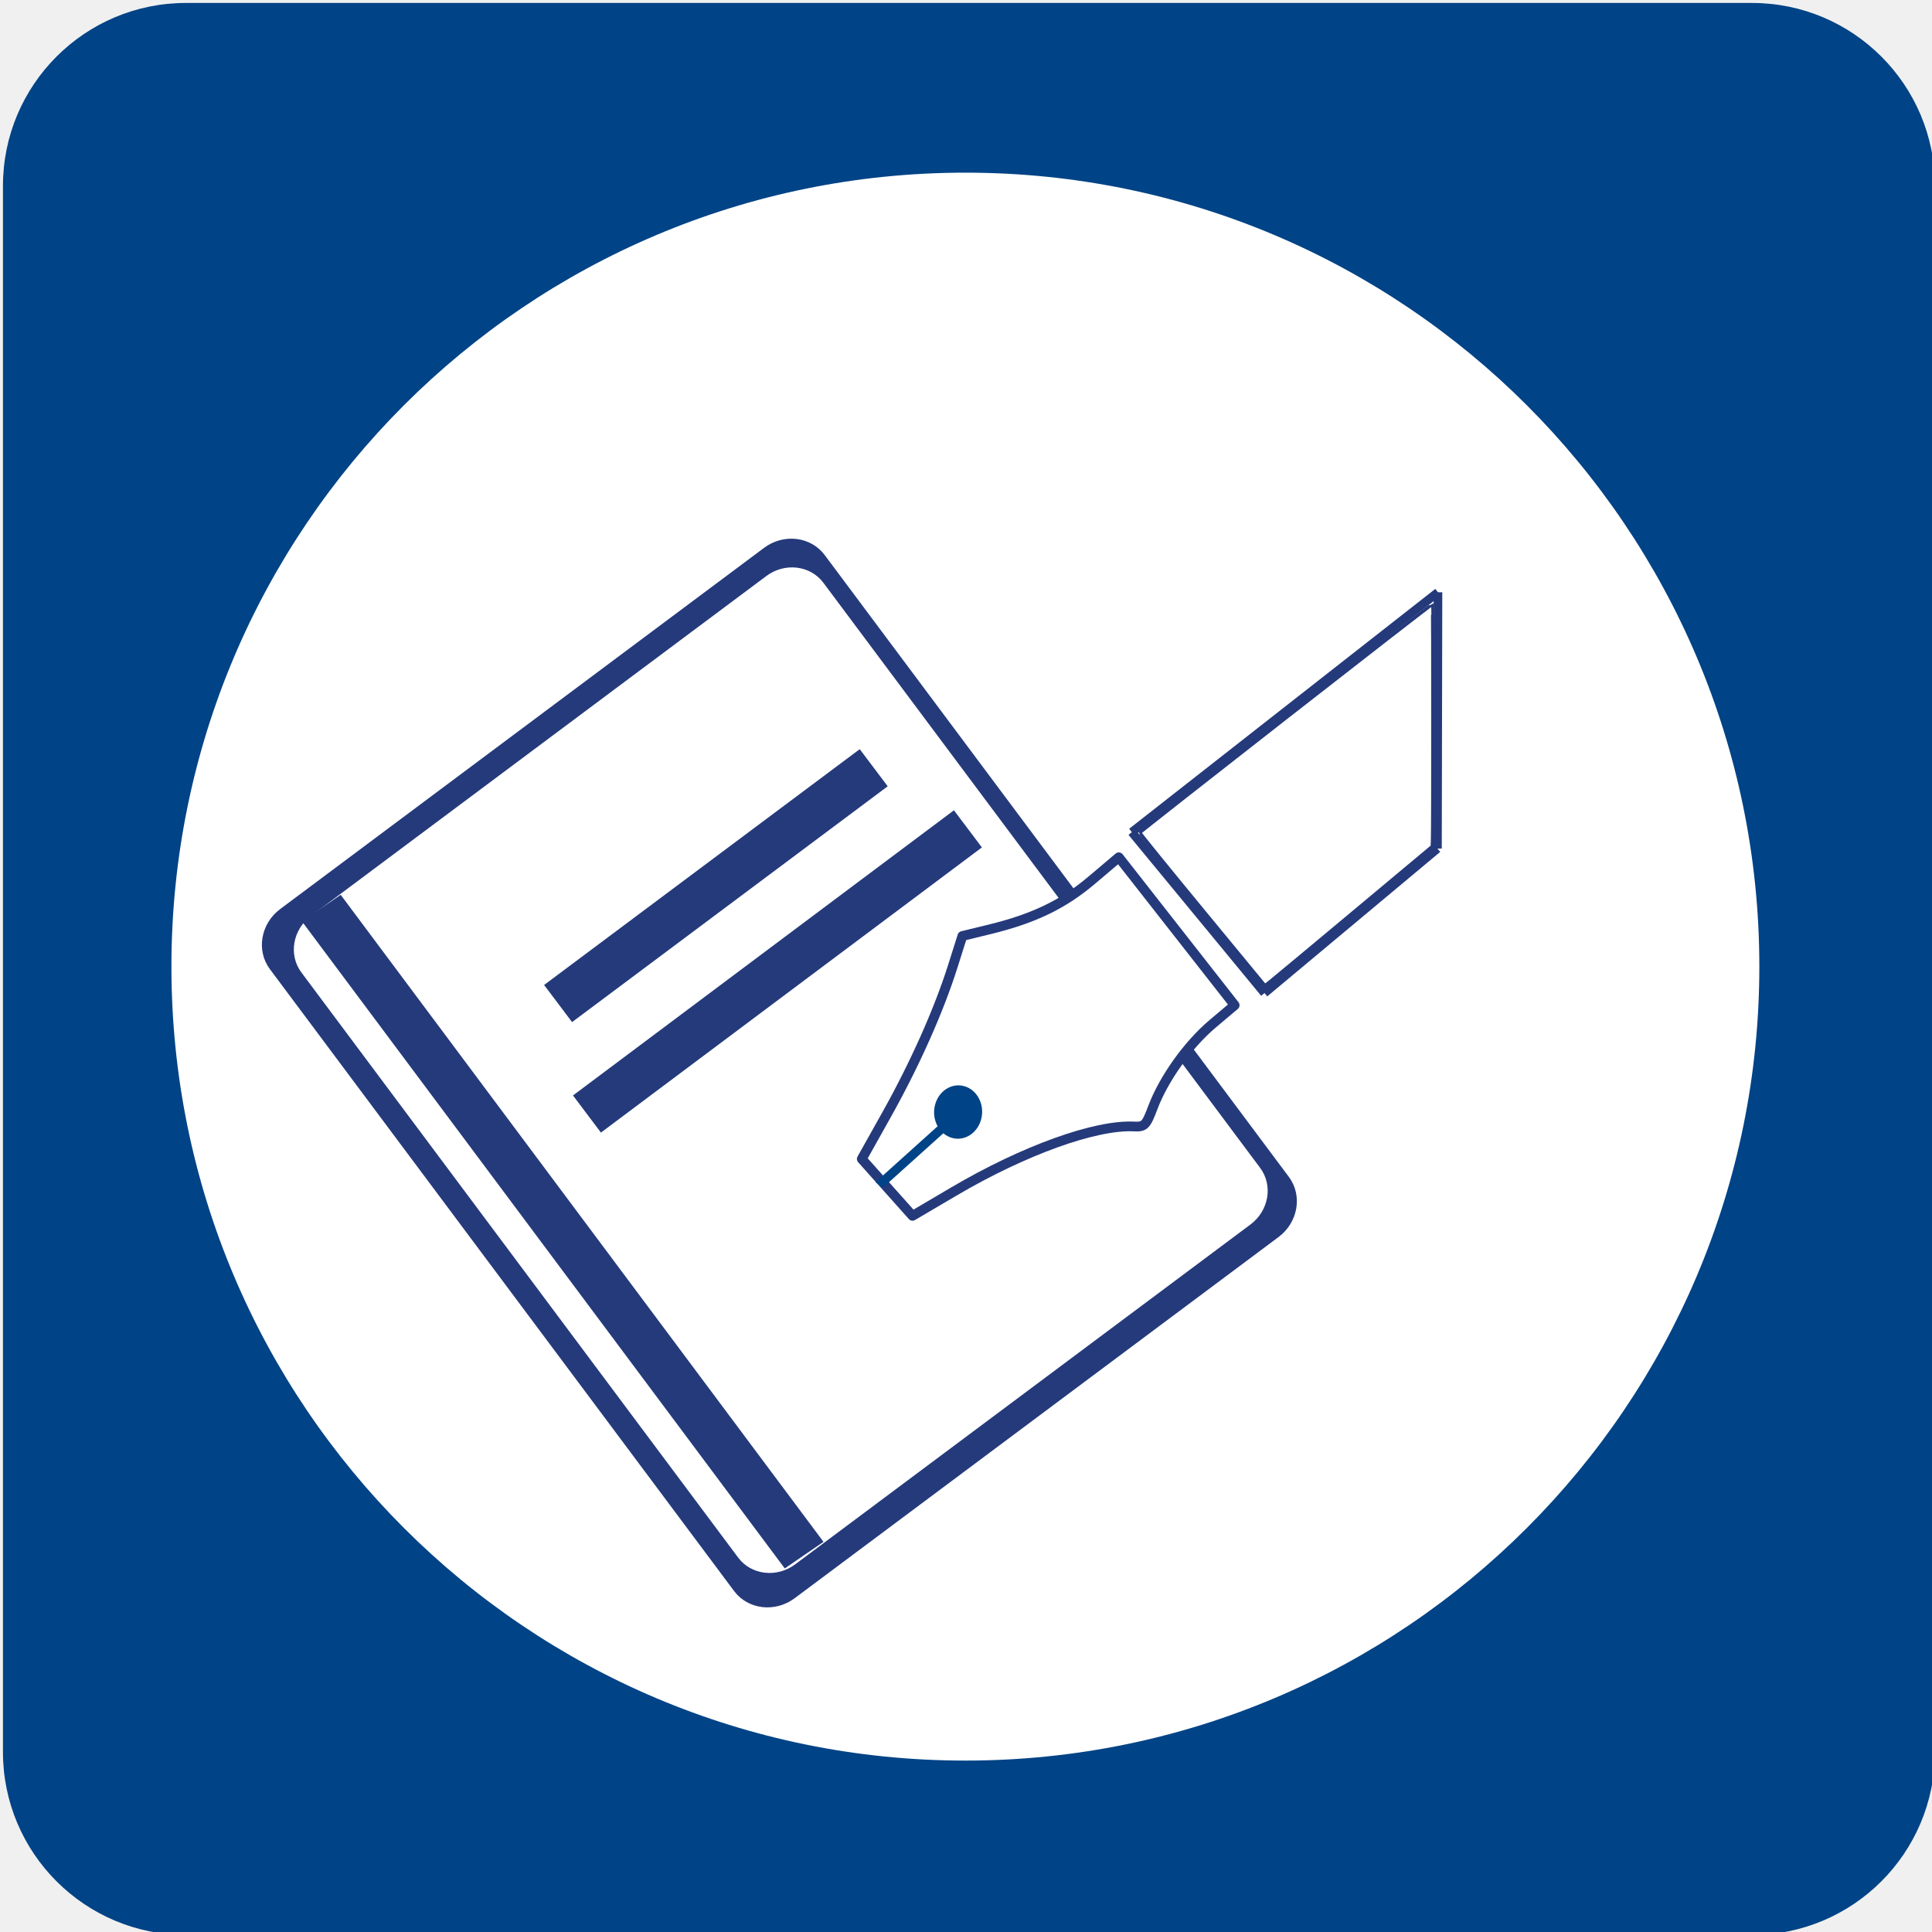
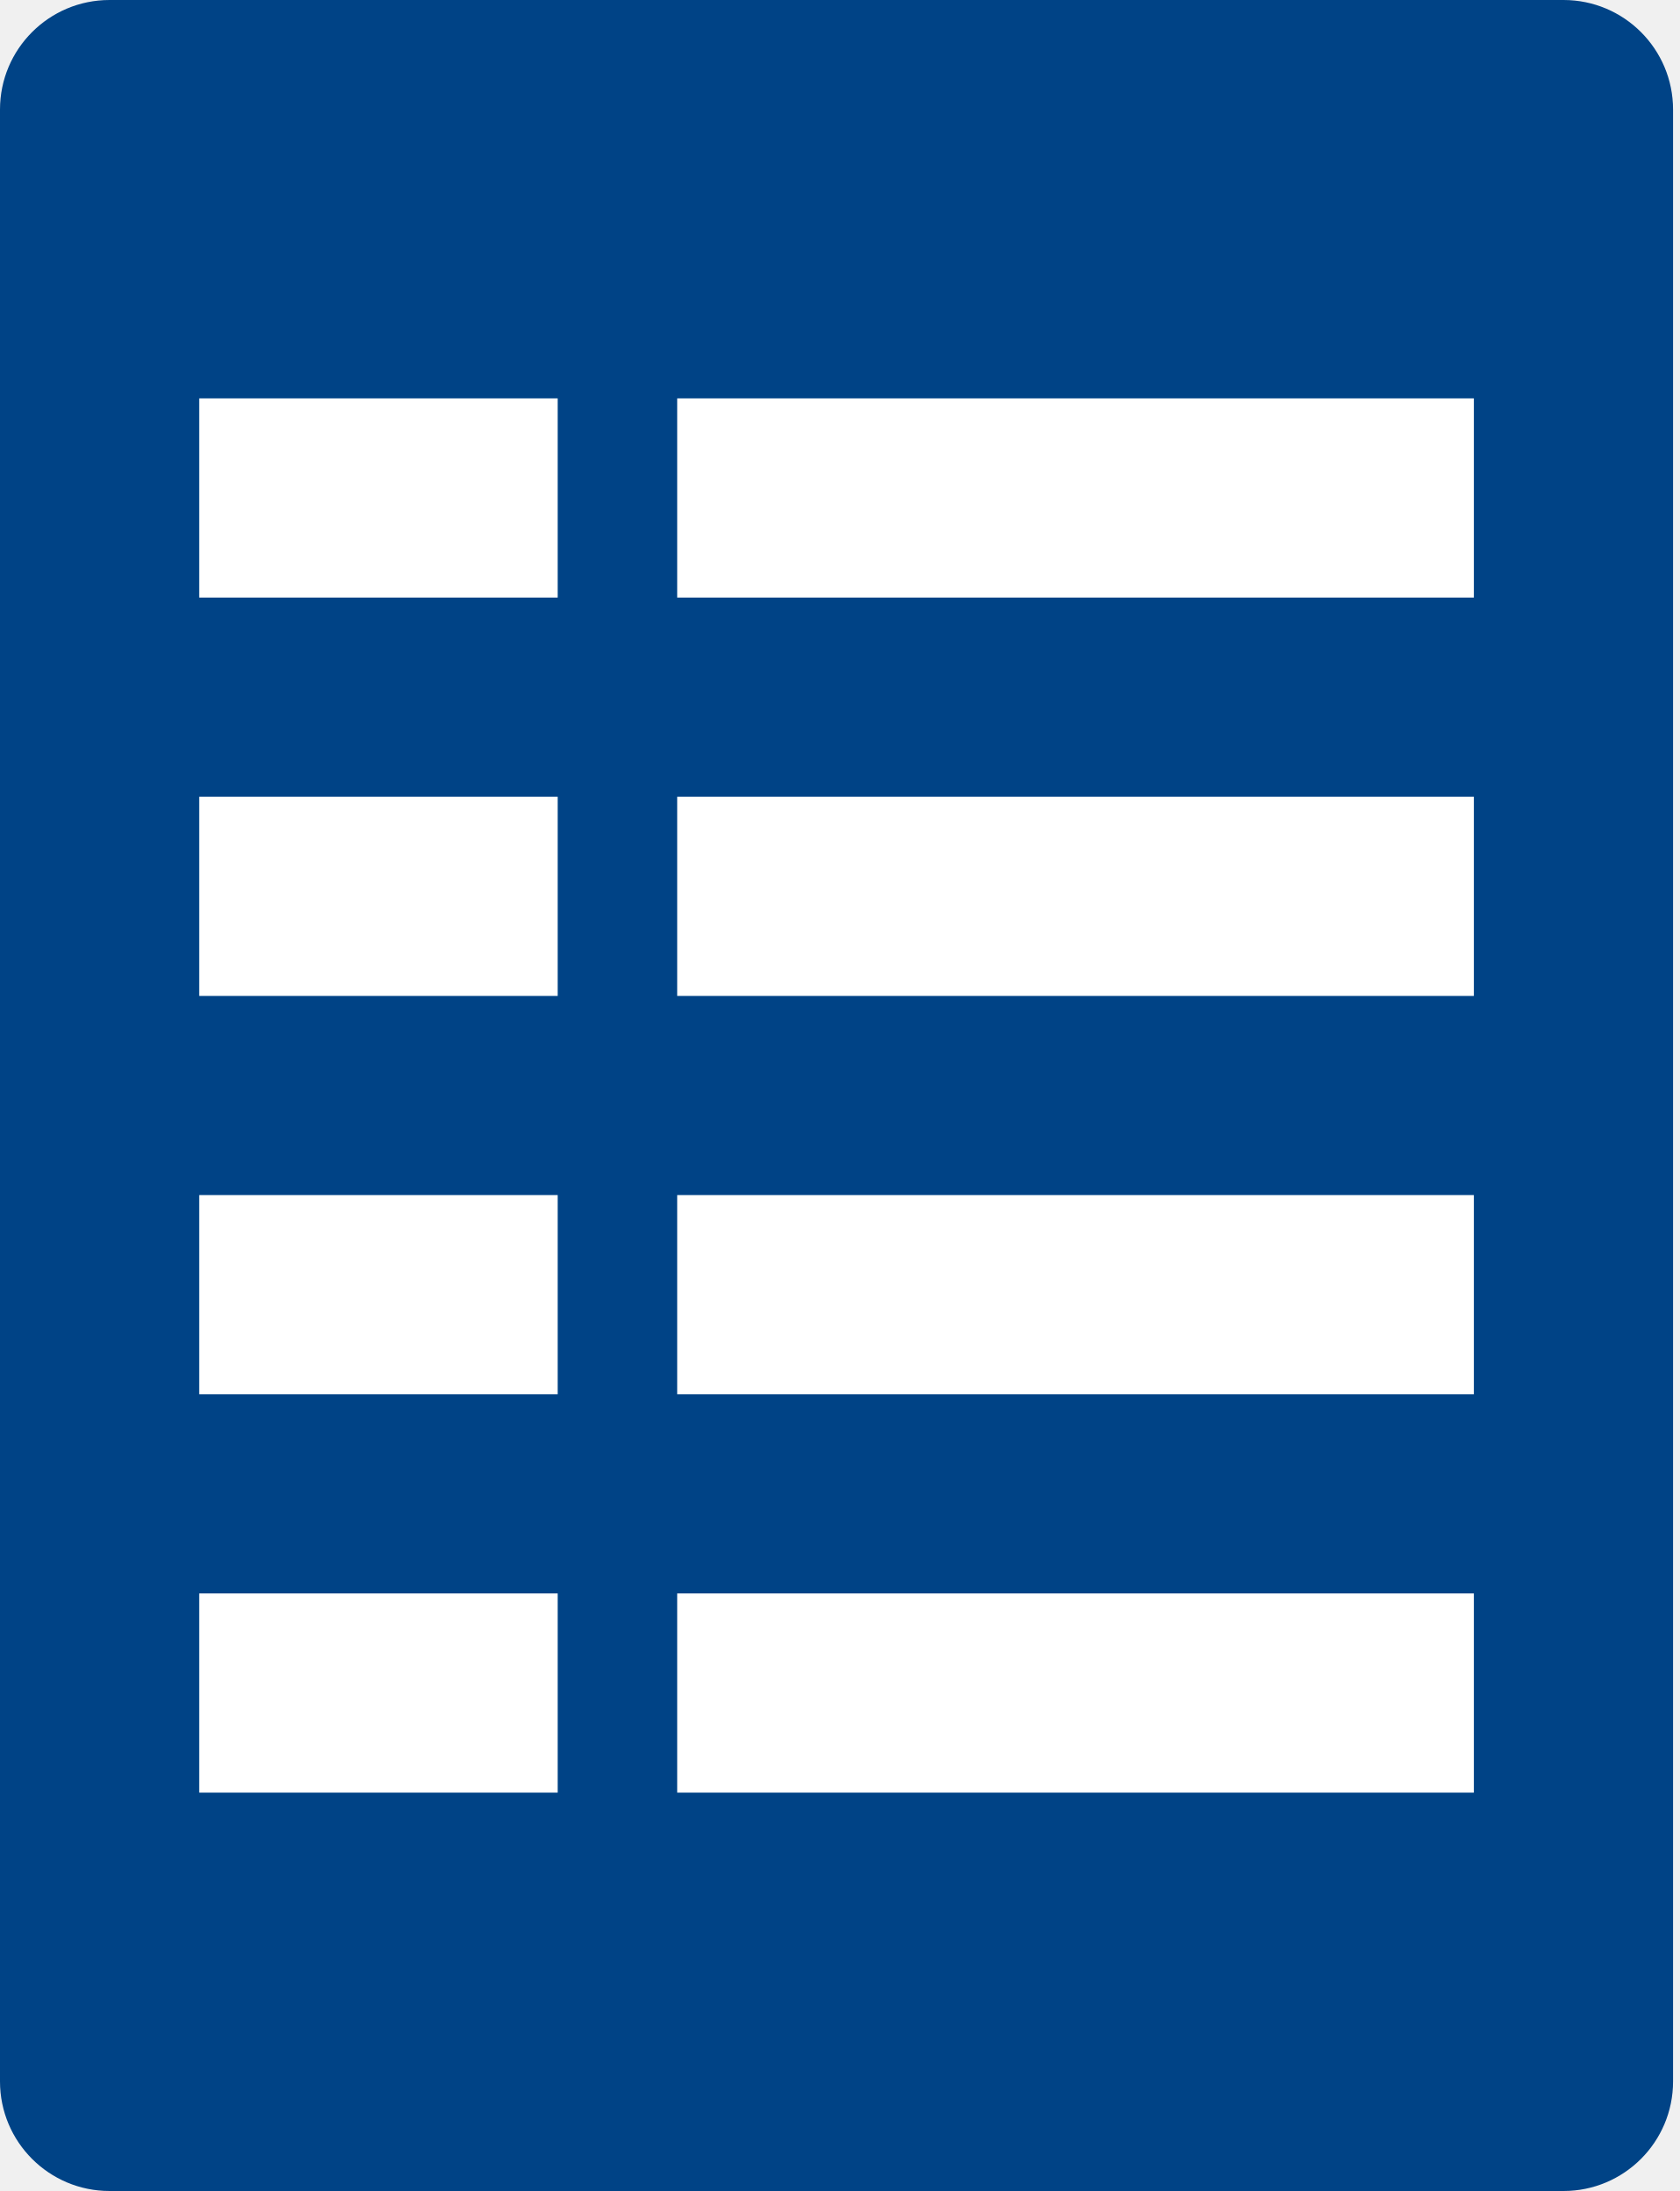
- <svg xmlns="http://www.w3.org/2000/svg" width="100%" height="100%" viewBox="0 0 176 176" version="1.1" xml:space="preserve" style="fill-rule:evenodd;clip-rule:evenodd;stroke-linejoin:round;stroke-miterlimit:2;" id="svg6776">
-   <defs id="defs6780">
-     <linearGradient id="linearGradient88623">
-       <stop style="stop-color:#0000ff;stop-opacity:1;" offset="0" id="stop88621" />
-     </linearGradient>
-   </defs>
-   <path d="m 16.941,176.269 c -9.208,0 -16.672,-7.464 -16.672,-16.672 V 16.941 c 0,-9.208 7.464,-16.672 16.672,-16.672 H 159.597 c 9.208,0 16.672,7.464 16.672,16.672 V 159.597 c 0,9.208 -7.464,16.672 -16.672,16.672 z" style="fill:#004386;fill-rule:nonzero" id="path6764" />
-   <g transform="matrix(2.02507,0,0,2.02507,-42.7098,-40.5069)" id="g6768">
-     <circle cx="64.518" cy="63.486" r="35.716" style="fill:white;" id="circle6766" />
-   </g>
-   <rect style="clip-rule:evenodd;fill:#253a7b;fill-opacity:1;fill-rule:evenodd;stroke-width:3.699;stroke-linejoin:round;stroke-miterlimit:2" id="rect6884-4" width="63.067" height="78.347" x="-33.108" y="81.63" rx="4.031" ry="3.828" transform="rotate(-36.73909)" />
-   <rect style="clip-rule:evenodd;fill:#ffffff;fill-opacity:1;fill-rule:evenodd;stroke-width:3.481;stroke-linejoin:round;stroke-miterlimit:2" id="rect6884-4-3" width="59.342" height="73.72" x="-30.989" y="83.811" rx="3.793" ry="3.602" transform="rotate(-36.73909)" />
-   <g id="g90764" transform="matrix(1.276817,0.06850296,-0.06850296,1.276817,-204.6926,-32.47538)">
-     <path style="fill:#ffffff;fill-opacity:1;stroke:#253a7b;stroke-width:0.694;stroke-opacity:1;paint-order:markers fill stroke" d="m 228.861,97.874 -1.913,-1.926 1.585,-3.223 c 1.818,-3.696 3.322,-7.616 4.148,-10.81 l 0.572,-2.214 1.886,-0.568 c 3.121,-0.94 5.155,-2.057 7.114,-3.905 l 1.828,-1.724 4.404,5.041 4.404,5.041 -1.49,1.401 c -1.677,1.576 -3.276,4.089 -3.942,6.195 -0.411,1.297 -0.514,1.412 -1.271,1.416 -2.762,0.013 -7.75,2.122 -12.555,5.308 l -2.857,1.894 z" id="path41993" />
-     <g id="g76422" transform="translate(-0.3112848,-0.3530966)" style="fill:#004386;fill-opacity:1">
-       <rect style="fill:#004386;fill-opacity:1;stroke-width:0.882;paint-order:markers fill stroke" id="rect42134" width="0.654" height="5.966" x="234.512" y="-56.221" rx="1.051" ry="1.4498548e-06" transform="matrix(0.8222377,0.5691442,-0.7063754,0.7078374,0,0)" />
-       <ellipse style="fill:#004386;fill-opacity:1;stroke-width:2.58;paint-order:markers fill stroke" id="path42270" cx="233.934" cy="92.594" rx="1.711" ry="1.901" />
-     </g>
-     <g id="g46101" transform="matrix(0.6147822,0,0,0.6147822,79.64541,61.69076)" style="fill:none;fill-opacity:1;stroke:#253a7b;stroke-opacity:1;paint-order:markers fill stroke">
-       <g id="g43833" transform="translate(55.40781,-6.603003)" style="fill:none;fill-opacity:1;stroke:#253a7b;stroke-opacity:1;paint-order:markers fill stroke">
-         <path style="fill:none;fill-opacity:1;stroke:#253a7b;stroke-width:1px;stroke-linecap:butt;stroke-linejoin:miter;stroke-opacity:1;paint-order:markers fill stroke" d="M 247.352,-6.829 C 213.415,22.828 213.415,22.828 213.415,22.828" id="path43548" />
-         <path style="fill:none;fill-opacity:1;stroke:#253a7b;stroke-width:1px;stroke-linecap:butt;stroke-linejoin:miter;stroke-opacity:1;paint-order:markers fill stroke" d="m 213.415,22.828 16.351,17.798" id="path43550" />
-         <path style="fill:none;fill-opacity:1;stroke:#253a7b;stroke-width:1px;stroke-linecap:butt;stroke-linejoin:miter;stroke-opacity:1;paint-order:markers fill stroke" d="M 229.766,40.626 248.883,22.834" id="path43552" />
-         <path style="fill:none;fill-opacity:1;stroke:#253a7b;stroke-width:1px;stroke-linecap:butt;stroke-linejoin:miter;stroke-opacity:1;paint-order:markers fill stroke" d="m 247.352,-6.829 1.532,29.663" id="path43747" />
-       </g>
-       <path style="fill:none;fill-opacity:1;stroke:#253a7b;stroke-width:0.37;stroke-opacity:1;paint-order:markers fill stroke" d="m 277.449,24.739 c -4.252,-4.629 -7.71,-8.455 -7.685,-8.503 0.115,-0.223 32.359,-28.306 32.425,-28.241 0.067,0.067 1.465,26.074 1.474,27.44 l 0.004,0.579 -8.707,8.106 c -4.789,4.458 -8.948,8.315 -9.244,8.571 l -0.537,0.465 -7.73,-8.416 z" id="path45976" />
-     </g>
-   </g>
-   <rect style="clip-rule:evenodd;fill:#253a7b;fill-opacity:1;fill-rule:evenodd;stroke-width:1.331;stroke-linejoin:round;stroke-miterlimit:2;paint-order:stroke fill markers" id="rect7090-9-7" width="4.234" height="35.892" x="-105.784" y="-14.42" rx="1.411" ry="2.4609467e-06" transform="matrix(-0.6018526,-0.7986072,0.8011144,-0.5985113,0,0)" />
-   <rect style="fill:#253a7b;fill-opacity:1;stroke-width:1.916" id="rect7090" width="4.279" height="73.544" x="-28.173" y="84.832" rx="1.426" ry="5.0426092e-06" transform="matrix(0.8243516,-0.5660781,0.5980438,0.8014634,0,0)" />
-   <rect style="clip-rule:evenodd;fill:#253a7b;fill-opacity:1;fill-rule:evenodd;stroke-width:1.463;stroke-linejoin:round;stroke-miterlimit:2" id="rect7090-9" width="4.234" height="43.35" x="-115.404" y="-18.346" rx="1.411" ry="2.9723203e-06" transform="matrix(-0.6016362,-0.7987703,0.8005496,-0.5992665,0,0)" />
-   <path style="fill:#ffffff;fill-opacity:0;stroke-width:0.645;paint-order:markers fill stroke" d="m 93.502,101.752 -0.729,-0.761 1.802,-1.814 c 1.685,-1.697 1.863,-1.808 2.744,-1.724 1.184,0.113 1.845,-0.534 1.882,-1.843 0.02,-0.716 -0.128,-1.056 -0.663,-1.516 -0.886,-0.762 -1.527,-0.75 -2.323,0.046 -0.517,0.517 -0.621,0.827 -0.545,1.624 0.089,0.936 0.003,1.077 -1.72,2.788 l -1.814,1.802 -0.733,-0.702 -0.733,-0.702 1.378,-2.911 c 1.812,-3.828 3.385,-7.895 4.182,-10.807 C 96.886,82.824 97.283,82.25 98.288,82.25 c 1.673,0 5.568,-2.065 7.808,-4.139 l 1.479,-1.369 4.291,4.888 4.291,4.888 -1.777,1.903 c -1.307,1.4 -2.043,2.471 -2.784,4.054 -0.554,1.183 -1.089,2.31 -1.19,2.504 -0.103,0.198 -1.111,0.545 -2.295,0.791 -1.161,0.24 -2.73,0.679 -3.486,0.975 -1.944,0.761 -5.736,2.812 -7.907,4.277 -1.015,0.685 -1.99,1.3 -2.166,1.368 -0.177,0.068 -0.649,-0.219 -1.051,-0.638 z" id="path65223" />
-   <path style="fill:#ffffff;fill-opacity:0;stroke-width:0.645;paint-order:markers fill stroke" d="m 93.502,101.752 -0.729,-0.761 1.802,-1.814 c 1.685,-1.697 1.863,-1.808 2.744,-1.724 1.184,0.113 1.845,-0.534 1.882,-1.843 0.02,-0.716 -0.128,-1.056 -0.663,-1.516 -0.886,-0.762 -1.527,-0.75 -2.323,0.046 -0.517,0.517 -0.621,0.827 -0.545,1.624 0.089,0.936 0.003,1.077 -1.72,2.788 l -1.814,1.802 -0.733,-0.702 -0.733,-0.702 1.378,-2.911 c 1.812,-3.828 3.385,-7.895 4.182,-10.807 C 96.886,82.824 97.283,82.25 98.288,82.25 c 1.673,0 5.568,-2.065 7.808,-4.139 l 1.479,-1.369 4.291,4.888 4.291,4.888 -1.777,1.903 c -1.307,1.4 -2.043,2.471 -2.784,4.054 -0.554,1.183 -1.089,2.31 -1.19,2.504 -0.103,0.198 -1.111,0.545 -2.295,0.791 -1.161,0.24 -2.73,0.679 -3.486,0.975 -1.944,0.761 -5.736,2.812 -7.907,4.277 -1.015,0.685 -1.99,1.3 -2.166,1.368 -0.177,0.068 -0.649,-0.219 -1.051,-0.638 z" id="path65262" />
-   <path style="fill:#ffffff;fill-opacity:0;stroke-width:0.645;paint-order:markers fill stroke" d="m 93.502,101.752 -0.729,-0.761 1.802,-1.814 c 1.685,-1.697 1.863,-1.808 2.744,-1.724 1.184,0.113 1.845,-0.534 1.882,-1.843 0.02,-0.716 -0.128,-1.056 -0.663,-1.516 -0.886,-0.762 -1.527,-0.75 -2.323,0.046 -0.517,0.517 -0.621,0.827 -0.545,1.624 0.089,0.936 0.003,1.077 -1.72,2.788 l -1.814,1.802 -0.733,-0.702 -0.733,-0.702 1.378,-2.911 c 1.812,-3.828 3.385,-7.895 4.182,-10.807 C 96.886,82.824 97.283,82.25 98.288,82.25 c 1.673,0 5.568,-2.065 7.808,-4.139 l 1.479,-1.369 4.291,4.888 4.291,4.888 -1.777,1.903 c -1.307,1.4 -2.043,2.471 -2.784,4.054 -0.554,1.183 -1.089,2.31 -1.19,2.504 -0.103,0.198 -1.111,0.545 -2.295,0.791 -1.161,0.24 -2.73,0.679 -3.486,0.975 -1.944,0.761 -5.736,2.812 -7.907,4.277 -1.015,0.685 -1.99,1.3 -2.166,1.368 -0.177,0.068 -0.649,-0.219 -1.051,-0.638 z" id="path65301" />
-   <path style="fill:#ffffff;fill-opacity:0;stroke-width:0.645;paint-order:markers fill stroke" d="m 93.502,101.752 -0.729,-0.761 1.802,-1.814 c 1.685,-1.697 1.863,-1.808 2.744,-1.724 1.184,0.113 1.845,-0.534 1.882,-1.843 0.02,-0.716 -0.128,-1.056 -0.663,-1.516 -0.886,-0.762 -1.527,-0.75 -2.323,0.046 -0.517,0.517 -0.621,0.827 -0.545,1.624 0.089,0.936 0.003,1.077 -1.72,2.788 l -1.814,1.802 -0.733,-0.702 -0.733,-0.702 1.378,-2.911 c 1.812,-3.828 3.385,-7.895 4.182,-10.807 C 96.886,82.824 97.283,82.25 98.288,82.25 c 1.673,0 5.568,-2.065 7.808,-4.139 l 1.479,-1.369 4.291,4.888 4.291,4.888 -1.777,1.903 c -1.307,1.4 -2.043,2.471 -2.784,4.054 -0.554,1.183 -1.089,2.31 -1.19,2.504 -0.103,0.198 -1.111,0.545 -2.295,0.791 -1.161,0.24 -2.73,0.679 -3.486,0.975 -1.944,0.761 -5.736,2.812 -7.907,4.277 -1.015,0.685 -1.99,1.3 -2.166,1.368 -0.177,0.068 -0.649,-0.219 -1.051,-0.638 z" id="path65340" />
-   <path style="fill:#ffffff;fill-opacity:0;stroke-width:0.645;paint-order:markers fill stroke" d="m 93.502,101.752 -0.729,-0.761 1.802,-1.814 c 1.685,-1.697 1.863,-1.808 2.744,-1.724 1.184,0.113 1.845,-0.534 1.882,-1.843 0.02,-0.716 -0.128,-1.056 -0.663,-1.516 -0.886,-0.762 -1.527,-0.75 -2.323,0.046 -0.517,0.517 -0.621,0.827 -0.545,1.624 0.089,0.936 0.003,1.077 -1.72,2.788 l -1.814,1.802 -0.733,-0.702 -0.733,-0.702 1.378,-2.911 c 1.812,-3.828 3.385,-7.895 4.182,-10.807 C 96.886,82.824 97.283,82.25 98.288,82.25 c 1.673,0 5.568,-2.065 7.808,-4.139 l 1.479,-1.369 4.291,4.888 4.291,4.888 -1.777,1.903 c -1.307,1.4 -2.043,2.471 -2.784,4.054 -0.554,1.183 -1.089,2.31 -1.19,2.504 -0.103,0.198 -1.111,0.545 -2.295,0.791 -1.161,0.24 -2.73,0.679 -3.486,0.975 -1.944,0.761 -5.736,2.812 -7.907,4.277 -1.015,0.685 -1.99,1.3 -2.166,1.368 -0.177,0.068 -0.649,-0.219 -1.051,-0.638 z" id="path65379" />
-   <path style="fill:#ffffff;fill-opacity:0;stroke-width:0.645;paint-order:markers fill stroke" d="m 93.502,101.752 -0.729,-0.761 1.802,-1.814 c 1.685,-1.697 1.863,-1.808 2.744,-1.724 1.184,0.113 1.845,-0.534 1.882,-1.843 0.02,-0.716 -0.128,-1.056 -0.663,-1.516 -0.886,-0.762 -1.527,-0.75 -2.323,0.046 -0.517,0.517 -0.621,0.827 -0.545,1.624 0.089,0.936 0.003,1.077 -1.72,2.788 l -1.814,1.802 -0.733,-0.702 -0.733,-0.702 1.378,-2.911 c 1.812,-3.828 3.385,-7.895 4.182,-10.807 C 96.886,82.824 97.283,82.25 98.288,82.25 c 1.673,0 5.568,-2.065 7.808,-4.139 l 1.479,-1.369 4.291,4.888 4.291,4.888 -1.777,1.903 c -1.307,1.4 -2.043,2.471 -2.784,4.054 -0.554,1.183 -1.089,2.31 -1.19,2.504 -0.103,0.198 -1.111,0.545 -2.295,0.791 -1.161,0.24 -2.73,0.679 -3.486,0.975 -1.944,0.761 -5.736,2.812 -7.907,4.277 -1.015,0.685 -1.99,1.3 -2.166,1.368 -0.177,0.068 -0.649,-0.219 -1.051,-0.638 z" id="path65418" />
-   <path style="fill:#ffffff;fill-opacity:0;stroke-width:0.645;paint-order:markers fill stroke" d="m 230.002,98.752 -0.729,-0.761 1.802,-1.814 c 1.685,-1.697 1.863,-1.808 2.744,-1.724 1.184,0.113 1.845,-0.534 1.882,-1.843 0.02,-0.716 -0.128,-1.056 -0.663,-1.516 -0.886,-0.762 -1.527,-0.75 -2.323,0.046 -0.517,0.517 -0.621,0.827 -0.545,1.624 0.089,0.936 0.002,1.077 -1.72,2.788 l -1.814,1.802 -0.733,-0.702 -0.733,-0.702 1.378,-2.911 c 1.804,-3.812 3.384,-7.89 4.175,-10.778 0.35,-1.279 0.669,-2.355 0.708,-2.391 0.039,-0.036 1.089,-0.405 2.333,-0.82 2.789,-0.931 4.902,-2.148 6.834,-3.937 l 1.479,-1.369 4.291,4.888 4.291,4.888 -1.777,1.903 c -1.307,1.4 -2.043,2.471 -2.784,4.054 -0.554,1.183 -1.092,2.313 -1.196,2.512 -0.109,0.209 -0.919,0.487 -1.92,0.659 -3.126,0.538 -7.673,2.616 -11.763,5.376 -1.015,0.685 -1.99,1.3 -2.166,1.368 -0.177,0.068 -0.649,-0.219 -1.051,-0.638 z" id="path65591" />
-   <path style="fill:#ffffff;fill-opacity:0;stroke-width:0.645;paint-order:markers fill stroke" d="m 230.002,98.752 -0.729,-0.761 1.802,-1.814 c 1.685,-1.697 1.863,-1.808 2.744,-1.724 1.184,0.113 1.845,-0.534 1.882,-1.843 0.02,-0.716 -0.128,-1.056 -0.663,-1.516 -0.886,-0.762 -1.527,-0.75 -2.323,0.046 -0.517,0.517 -0.621,0.827 -0.545,1.624 0.089,0.936 0.002,1.077 -1.72,2.788 l -1.814,1.802 -0.733,-0.702 -0.733,-0.702 1.378,-2.911 c 1.804,-3.812 3.384,-7.89 4.175,-10.778 0.35,-1.279 0.669,-2.355 0.708,-2.391 0.039,-0.036 1.089,-0.405 2.333,-0.82 2.789,-0.931 4.902,-2.148 6.834,-3.937 l 1.479,-1.369 4.291,4.888 4.291,4.888 -1.777,1.903 c -1.307,1.4 -2.043,2.471 -2.784,4.054 -0.554,1.183 -1.092,2.313 -1.196,2.512 -0.109,0.209 -0.919,0.487 -1.92,0.659 -3.126,0.538 -7.673,2.616 -11.763,5.376 -1.015,0.685 -1.99,1.3 -2.166,1.368 -0.177,0.068 -0.649,-0.219 -1.051,-0.638 z" id="path65630" />
-   <path style="fill:#ffffff;fill-opacity:0;stroke-width:0.645;paint-order:markers fill stroke" d="m 230.002,98.752 -0.729,-0.761 1.802,-1.814 c 1.685,-1.697 1.863,-1.808 2.744,-1.724 1.184,0.113 1.845,-0.534 1.882,-1.843 0.02,-0.716 -0.128,-1.056 -0.663,-1.516 -0.886,-0.762 -1.527,-0.75 -2.323,0.046 -0.517,0.517 -0.621,0.827 -0.545,1.624 0.089,0.936 0.002,1.077 -1.72,2.788 l -1.814,1.802 -0.733,-0.702 -0.733,-0.702 1.378,-2.911 c 1.804,-3.812 3.384,-7.89 4.175,-10.778 0.35,-1.279 0.669,-2.355 0.708,-2.391 0.039,-0.036 1.089,-0.405 2.333,-0.82 2.789,-0.931 4.902,-2.148 6.834,-3.937 l 1.479,-1.369 4.291,4.888 4.291,4.888 -1.777,1.903 c -1.307,1.4 -2.043,2.471 -2.784,4.054 -0.554,1.183 -1.092,2.313 -1.196,2.512 -0.109,0.209 -0.919,0.487 -1.92,0.659 -3.126,0.538 -7.673,2.616 -11.763,5.376 -1.015,0.685 -1.99,1.3 -2.166,1.368 -0.177,0.068 -0.649,-0.219 -1.051,-0.638 z" id="path65706" />
-   <path style="fill:#ffffff;fill-opacity:0;stroke-width:0.645;paint-order:markers fill stroke" d="m 230.002,98.752 -0.729,-0.761 1.802,-1.814 c 1.685,-1.697 1.863,-1.808 2.744,-1.724 1.184,0.113 1.845,-0.534 1.882,-1.843 0.02,-0.716 -0.128,-1.056 -0.663,-1.516 -0.886,-0.762 -1.527,-0.75 -2.323,0.046 -0.517,0.517 -0.621,0.827 -0.545,1.624 0.089,0.936 0.002,1.077 -1.72,2.788 l -1.814,1.802 -0.733,-0.702 -0.733,-0.702 1.378,-2.911 c 1.804,-3.812 3.384,-7.89 4.175,-10.778 0.35,-1.279 0.669,-2.355 0.708,-2.391 0.039,-0.036 1.089,-0.405 2.333,-0.82 2.789,-0.931 4.902,-2.148 6.834,-3.937 l 1.479,-1.369 4.291,4.888 4.291,4.888 -1.777,1.903 c -1.307,1.4 -2.043,2.471 -2.784,4.054 -0.554,1.183 -1.092,2.313 -1.196,2.512 -0.109,0.209 -0.919,0.487 -1.92,0.659 -3.126,0.538 -7.673,2.616 -11.763,5.376 -1.015,0.685 -1.99,1.3 -2.166,1.368 -0.177,0.068 -0.649,-0.219 -1.051,-0.638 z" id="path65745" />
-   <path style="fill:#ffffff;fill-opacity:0;stroke-width:0.645;paint-order:markers fill stroke" d="m 230.002,98.752 -0.729,-0.761 1.802,-1.814 c 1.685,-1.697 1.863,-1.808 2.744,-1.724 1.184,0.113 1.845,-0.534 1.882,-1.843 0.02,-0.716 -0.128,-1.056 -0.663,-1.516 -0.886,-0.762 -1.527,-0.75 -2.323,0.046 -0.517,0.517 -0.621,0.827 -0.545,1.624 0.089,0.936 0.002,1.077 -1.72,2.788 l -1.814,1.802 -0.733,-0.702 -0.733,-0.702 1.378,-2.911 c 1.804,-3.812 3.384,-7.89 4.175,-10.778 0.35,-1.279 0.669,-2.355 0.708,-2.391 0.039,-0.036 1.089,-0.405 2.333,-0.82 2.789,-0.931 4.902,-2.148 6.834,-3.937 l 1.479,-1.369 4.291,4.888 4.291,4.888 -1.777,1.903 c -1.307,1.4 -2.043,2.471 -2.784,4.054 -0.554,1.183 -1.092,2.313 -1.196,2.512 -0.109,0.209 -0.919,0.487 -1.92,0.659 -3.126,0.538 -7.673,2.616 -11.763,5.376 -1.015,0.685 -1.99,1.3 -2.166,1.368 -0.177,0.068 -0.649,-0.219 -1.051,-0.638 z" id="path65784" />
-   <path style="fill:#ffffff;fill-opacity:0;stroke-width:0.645;paint-order:markers fill stroke" d="m 230.002,98.752 -0.729,-0.761 1.802,-1.814 c 1.685,-1.697 1.863,-1.808 2.744,-1.724 1.184,0.113 1.845,-0.534 1.882,-1.843 0.02,-0.716 -0.128,-1.056 -0.663,-1.516 -0.886,-0.762 -1.527,-0.75 -2.323,0.046 -0.517,0.517 -0.621,0.827 -0.545,1.624 0.089,0.936 0.002,1.077 -1.72,2.788 l -1.814,1.802 -0.733,-0.702 -0.733,-0.702 1.378,-2.911 c 1.804,-3.812 3.384,-7.89 4.175,-10.778 0.35,-1.279 0.669,-2.355 0.708,-2.391 0.039,-0.036 1.089,-0.405 2.333,-0.82 2.789,-0.931 4.902,-2.148 6.834,-3.937 l 1.479,-1.369 4.291,4.888 4.291,4.888 -1.777,1.903 c -1.307,1.4 -2.043,2.471 -2.784,4.054 -0.554,1.183 -1.092,2.313 -1.196,2.512 -0.109,0.209 -0.919,0.487 -1.92,0.659 -3.126,0.538 -7.673,2.616 -11.763,5.376 -1.015,0.685 -1.99,1.3 -2.166,1.368 -0.177,0.068 -0.649,-0.219 -1.051,-0.638 z" id="path65823" />
-   <path style="fill:#ffffff;fill-opacity:0;stroke-width:0.645;paint-order:markers fill stroke" d="m 230.002,98.752 -0.729,-0.761 1.802,-1.814 c 1.685,-1.697 1.863,-1.808 2.744,-1.724 1.184,0.113 1.845,-0.534 1.882,-1.843 0.02,-0.716 -0.128,-1.056 -0.663,-1.516 -0.886,-0.762 -1.527,-0.75 -2.323,0.046 -0.517,0.517 -0.621,0.827 -0.545,1.624 0.089,0.936 0.002,1.077 -1.72,2.788 l -1.814,1.802 -0.733,-0.702 -0.733,-0.702 1.378,-2.911 c 1.804,-3.812 3.384,-7.89 4.175,-10.778 0.35,-1.279 0.669,-2.355 0.708,-2.391 0.039,-0.036 1.089,-0.405 2.333,-0.82 2.789,-0.931 4.902,-2.148 6.834,-3.937 l 1.479,-1.369 4.291,4.888 4.291,4.888 -1.777,1.903 c -1.307,1.4 -2.043,2.471 -2.784,4.054 -0.554,1.183 -1.092,2.313 -1.196,2.512 -0.109,0.209 -0.919,0.487 -1.92,0.659 -3.126,0.538 -7.673,2.616 -11.763,5.376 -1.015,0.685 -1.99,1.3 -2.166,1.368 -0.177,0.068 -0.649,-0.219 -1.051,-0.638 z" id="path65862" />
-   <path style="fill:#ffffff;fill-opacity:0;stroke-width:0.645;paint-order:markers fill stroke" d="m 230.002,98.752 -0.729,-0.761 1.802,-1.814 c 1.685,-1.697 1.863,-1.808 2.744,-1.724 1.184,0.113 1.845,-0.534 1.882,-1.843 0.02,-0.716 -0.128,-1.056 -0.663,-1.516 -0.886,-0.762 -1.527,-0.75 -2.323,0.046 -0.517,0.517 -0.621,0.827 -0.545,1.624 0.089,0.936 0.002,1.077 -1.72,2.788 l -1.814,1.802 -0.733,-0.702 -0.733,-0.702 1.378,-2.911 c 1.804,-3.812 3.384,-7.89 4.175,-10.778 0.35,-1.279 0.669,-2.355 0.708,-2.391 0.039,-0.036 1.089,-0.405 2.333,-0.82 2.789,-0.931 4.902,-2.148 6.834,-3.937 l 1.479,-1.369 4.291,4.888 4.291,4.888 -1.777,1.903 c -1.307,1.4 -2.043,2.471 -2.784,4.054 -0.554,1.183 -1.092,2.313 -1.196,2.512 -0.109,0.209 -0.919,0.487 -1.92,0.659 -3.126,0.538 -7.673,2.616 -11.763,5.376 -1.015,0.685 -1.99,1.3 -2.166,1.368 -0.177,0.068 -0.649,-0.219 -1.051,-0.638 z" id="path65901" />
-   <path style="fill:#ffffff;fill-opacity:0;stroke-width:0.645;paint-order:markers fill stroke" d="m 230.002,98.752 -0.729,-0.761 1.802,-1.814 c 1.685,-1.697 1.863,-1.808 2.744,-1.724 1.184,0.113 1.845,-0.534 1.882,-1.843 0.02,-0.716 -0.128,-1.056 -0.663,-1.516 -0.886,-0.762 -1.527,-0.75 -2.323,0.046 -0.517,0.517 -0.621,0.827 -0.545,1.624 0.089,0.936 0.002,1.077 -1.72,2.788 l -1.814,1.802 -0.733,-0.702 -0.733,-0.702 1.378,-2.911 c 1.804,-3.812 3.384,-7.89 4.175,-10.778 0.35,-1.279 0.669,-2.355 0.708,-2.391 0.039,-0.036 1.089,-0.405 2.333,-0.82 2.789,-0.931 4.902,-2.148 6.834,-3.937 l 1.479,-1.369 4.291,4.888 4.291,4.888 -1.777,1.903 c -1.307,1.4 -2.043,2.471 -2.784,4.054 -0.554,1.183 -1.092,2.313 -1.196,2.512 -0.109,0.209 -0.919,0.487 -1.92,0.659 -3.126,0.538 -7.673,2.616 -11.763,5.376 -1.015,0.685 -1.99,1.3 -2.166,1.368 -0.177,0.068 -0.649,-0.219 -1.051,-0.638 z" id="path65940" />
-   <path style="fill:#ffffff;fill-opacity:0;stroke-width:0.645;paint-order:markers fill stroke" d="m 230.002,98.752 -0.729,-0.761 1.802,-1.814 c 1.685,-1.697 1.863,-1.808 2.744,-1.724 1.184,0.113 1.845,-0.534 1.882,-1.843 0.02,-0.716 -0.128,-1.056 -0.663,-1.516 -0.886,-0.762 -1.527,-0.75 -2.323,0.046 -0.517,0.517 -0.621,0.827 -0.545,1.624 0.089,0.936 0.002,1.077 -1.72,2.788 l -1.814,1.802 -0.733,-0.702 -0.733,-0.702 1.378,-2.911 c 1.804,-3.812 3.384,-7.89 4.175,-10.778 0.35,-1.279 0.669,-2.355 0.708,-2.391 0.039,-0.036 1.089,-0.405 2.333,-0.82 2.789,-0.931 4.902,-2.148 6.834,-3.937 l 1.479,-1.369 4.291,4.888 4.291,4.888 -1.777,1.903 c -1.307,1.4 -2.043,2.471 -2.784,4.054 -0.554,1.183 -1.092,2.313 -1.196,2.512 -0.109,0.209 -0.919,0.487 -1.92,0.659 -3.126,0.538 -7.673,2.616 -11.763,5.376 -1.015,0.685 -1.99,1.3 -2.166,1.368 -0.177,0.068 -0.649,-0.219 -1.051,-0.638 z" id="path65979" />
-   <path style="fill:#000000;fill-opacity:0;stroke-width:0.645;paint-order:markers fill stroke" d="m 232.764,93.694 c -0.56,-0.799 -0.48,-1.626 0.224,-2.331 0.744,-0.744 1.227,-0.773 1.886,-0.114 1.103,1.103 0.454,3 -1.025,3 -0.437,0 -0.842,-0.207 -1.086,-0.556 z" id="path66018" />
+ <svg xmlns="http://www.w3.org/2000/svg" width="46" height="60" viewBox="0 0 46 60" fill="none">
+   <rect width="45.818" height="60" rx="3" fill="#004386" />
+   <rect x="5.455" y="10.909" width="9.818" height="5.455" fill="white" />
+   <rect x="18.546" y="10.909" width="21.818" height="5.455" fill="white" />
+   <rect x="5.455" y="21.818" width="9.818" height="5.455" fill="white" />
+   <rect x="18.546" y="21.818" width="21.818" height="5.455" fill="white" />
+   <rect x="5.455" y="32.727" width="9.818" height="5.455" fill="white" />
+   <rect x="18.546" y="32.727" width="21.818" height="5.455" fill="white" />
+   <rect x="5.455" y="43.636" width="9.818" height="5.455" fill="white" />
+   <rect x="18.546" y="43.636" width="21.818" height="5.455" fill="white" />
</svg>
